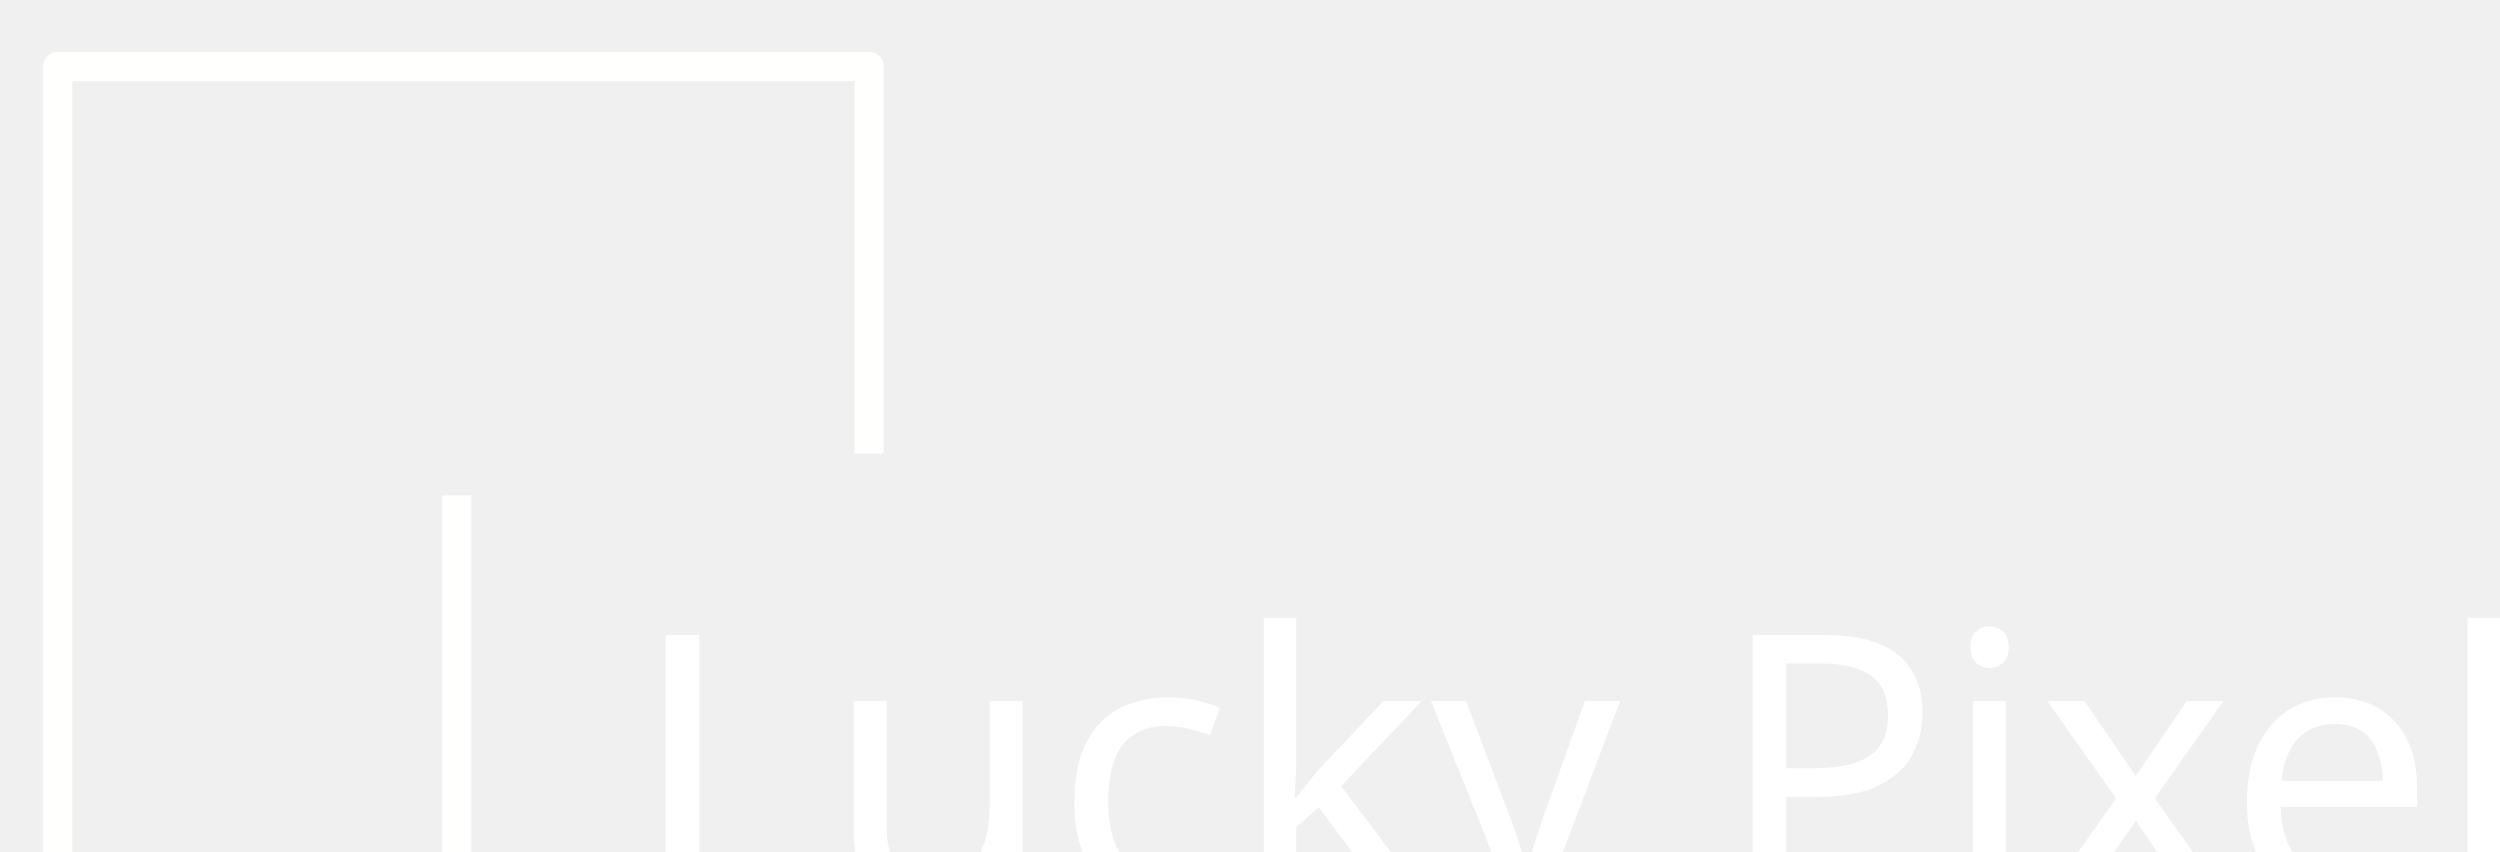
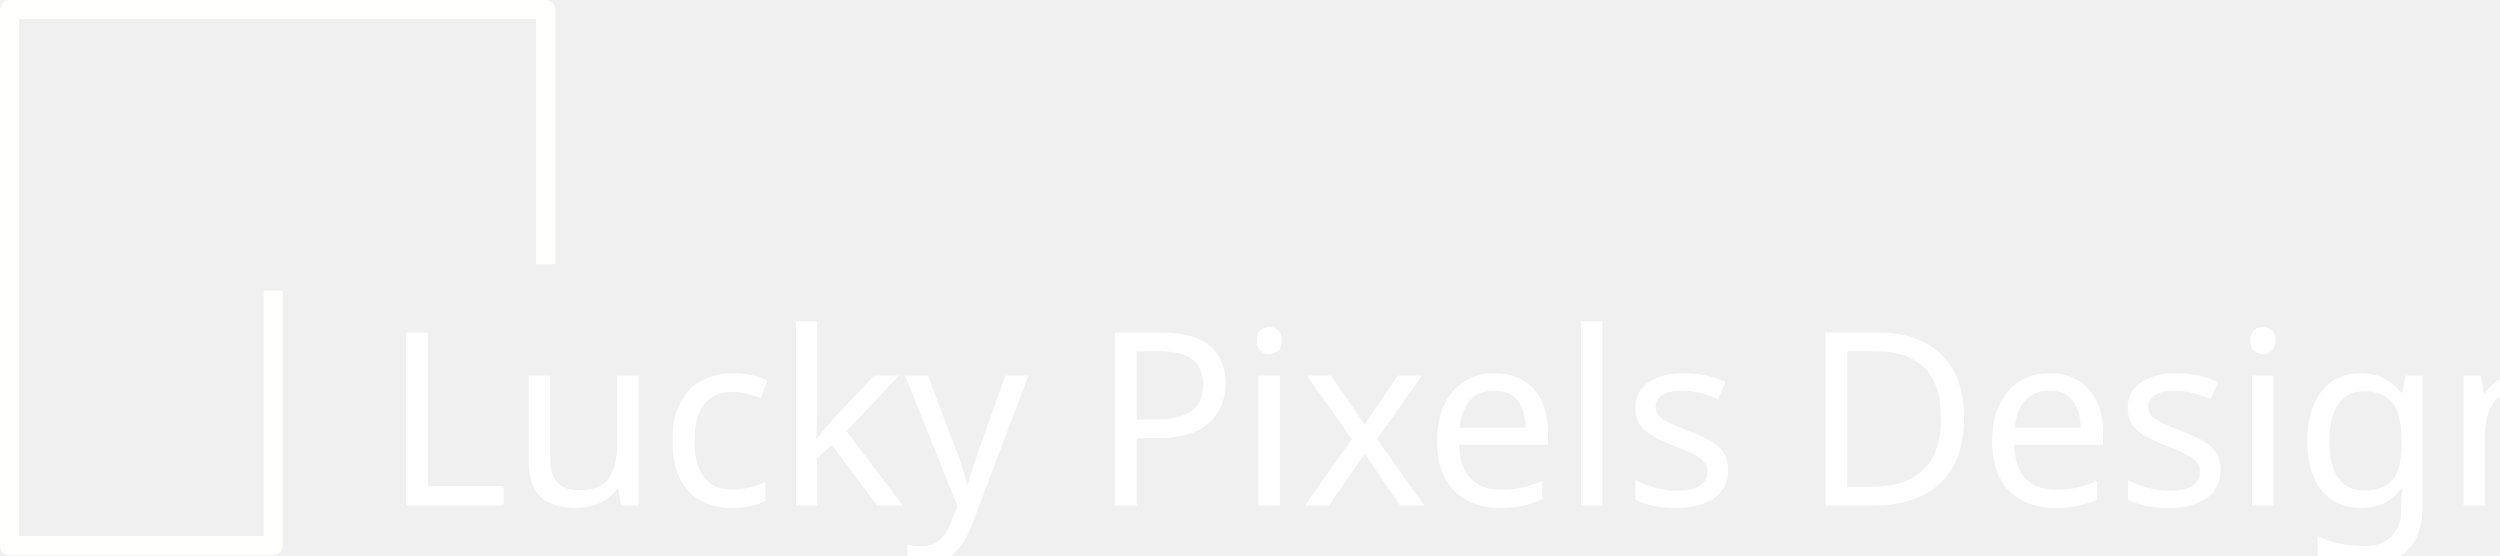
- <svg xmlns="http://www.w3.org/2000/svg" width="646" height="220" viewBox="0 0 646 220" version="1.1" id="svg1" xml:space="preserve">
+ <svg xmlns="http://www.w3.org/2000/svg" width="990.679" height="220" viewBox="0 0 990.679 220" version="1.1" id="svg1" xml:space="preserve">
  <defs id="defs1" />
-   <g id="layer1">
-     <path style="fill:none;stroke:#fffffe;stroke-width:7.559;stroke-linecap:square;stroke-linejoin:round;stroke-miterlimit:0;paint-order:fill markers stroke;stroke-dasharray:none;stroke-opacity:1" d="m 224.583,113.438 v -96.25 H 14.896 v 213.125 H 118.021 v -98.542" id="path1" />
-     <text xml:space="preserve" style="font-size:96px;font-family:'Heiti SC';-inkscape-font-specification:'Heiti SC';text-align:start;writing-mode:lr-tb;direction:ltr;text-anchor:start;fill:#ffffff;stroke:#f0b914;stroke-width:7.559;stroke-linecap:round;stroke-linejoin:round;stroke-miterlimit:0;paint-order:fill markers stroke" x="162.708" y="232.604" id="text1">
-       <tspan id="tspan1" x="162.708" y="232.604" style="font-style:normal;font-variant:normal;font-weight:normal;font-stretch:normal;font-size:96px;font-family:'Josefin Sans';-inkscape-font-specification:'Josefin Sans, @wght=400';font-variant-ligatures:normal;font-variant-caps:normal;font-variant-numeric:normal;font-variant-east-asian:normal;font-variation-settings:'wght' 400;fill:#ffffff;fill-opacity:1;stroke:none;stroke-opacity:1">Lucky Pixels Design</tspan>
+   <g id="layer1" transform="translate(-11.11675,-11.2205)">
+     <path style="fill:none;stroke:#fffffe;stroke-width:7.559;stroke-linecap:square;stroke-linejoin:round;stroke-miterlimit:0;stroke-dasharray:none;stroke-opacity:1;paint-order:fill markers stroke" d="M 227.337,112.125 V 15 H 14.896 V 227.441 H 119.375 v -97.227" id="path1" />
+     <text xml:space="preserve" style="font-size:96px;font-family:'Heiti SC';-inkscape-font-specification:'Heiti SC';text-align:start;writing-mode:lr-tb;direction:ltr;text-anchor:start;fill:#ffffff;stroke:none;stroke-width:7.559;stroke-linecap:round;stroke-linejoin:round;stroke-miterlimit:0;paint-order:fill markers stroke" x="162.708" y="211.541" id="text1">
+       <tspan id="tspan1" x="162.708" y="211.541" style="font-style:normal;font-variant:normal;font-weight:normal;font-stretch:normal;font-size:96px;font-family:'Josefin Sans';-inkscape-font-specification:'Josefin Sans, @wght=400';font-variant-ligatures:normal;font-variant-caps:normal;font-variant-numeric:normal;font-variant-east-asian:normal;font-variation-settings:'wght' 400;fill:#ffffff;fill-opacity:1;stroke:none;stroke-opacity:1">Lucky Pixels Design</tspan>
    </text>
  </g>
</svg>
